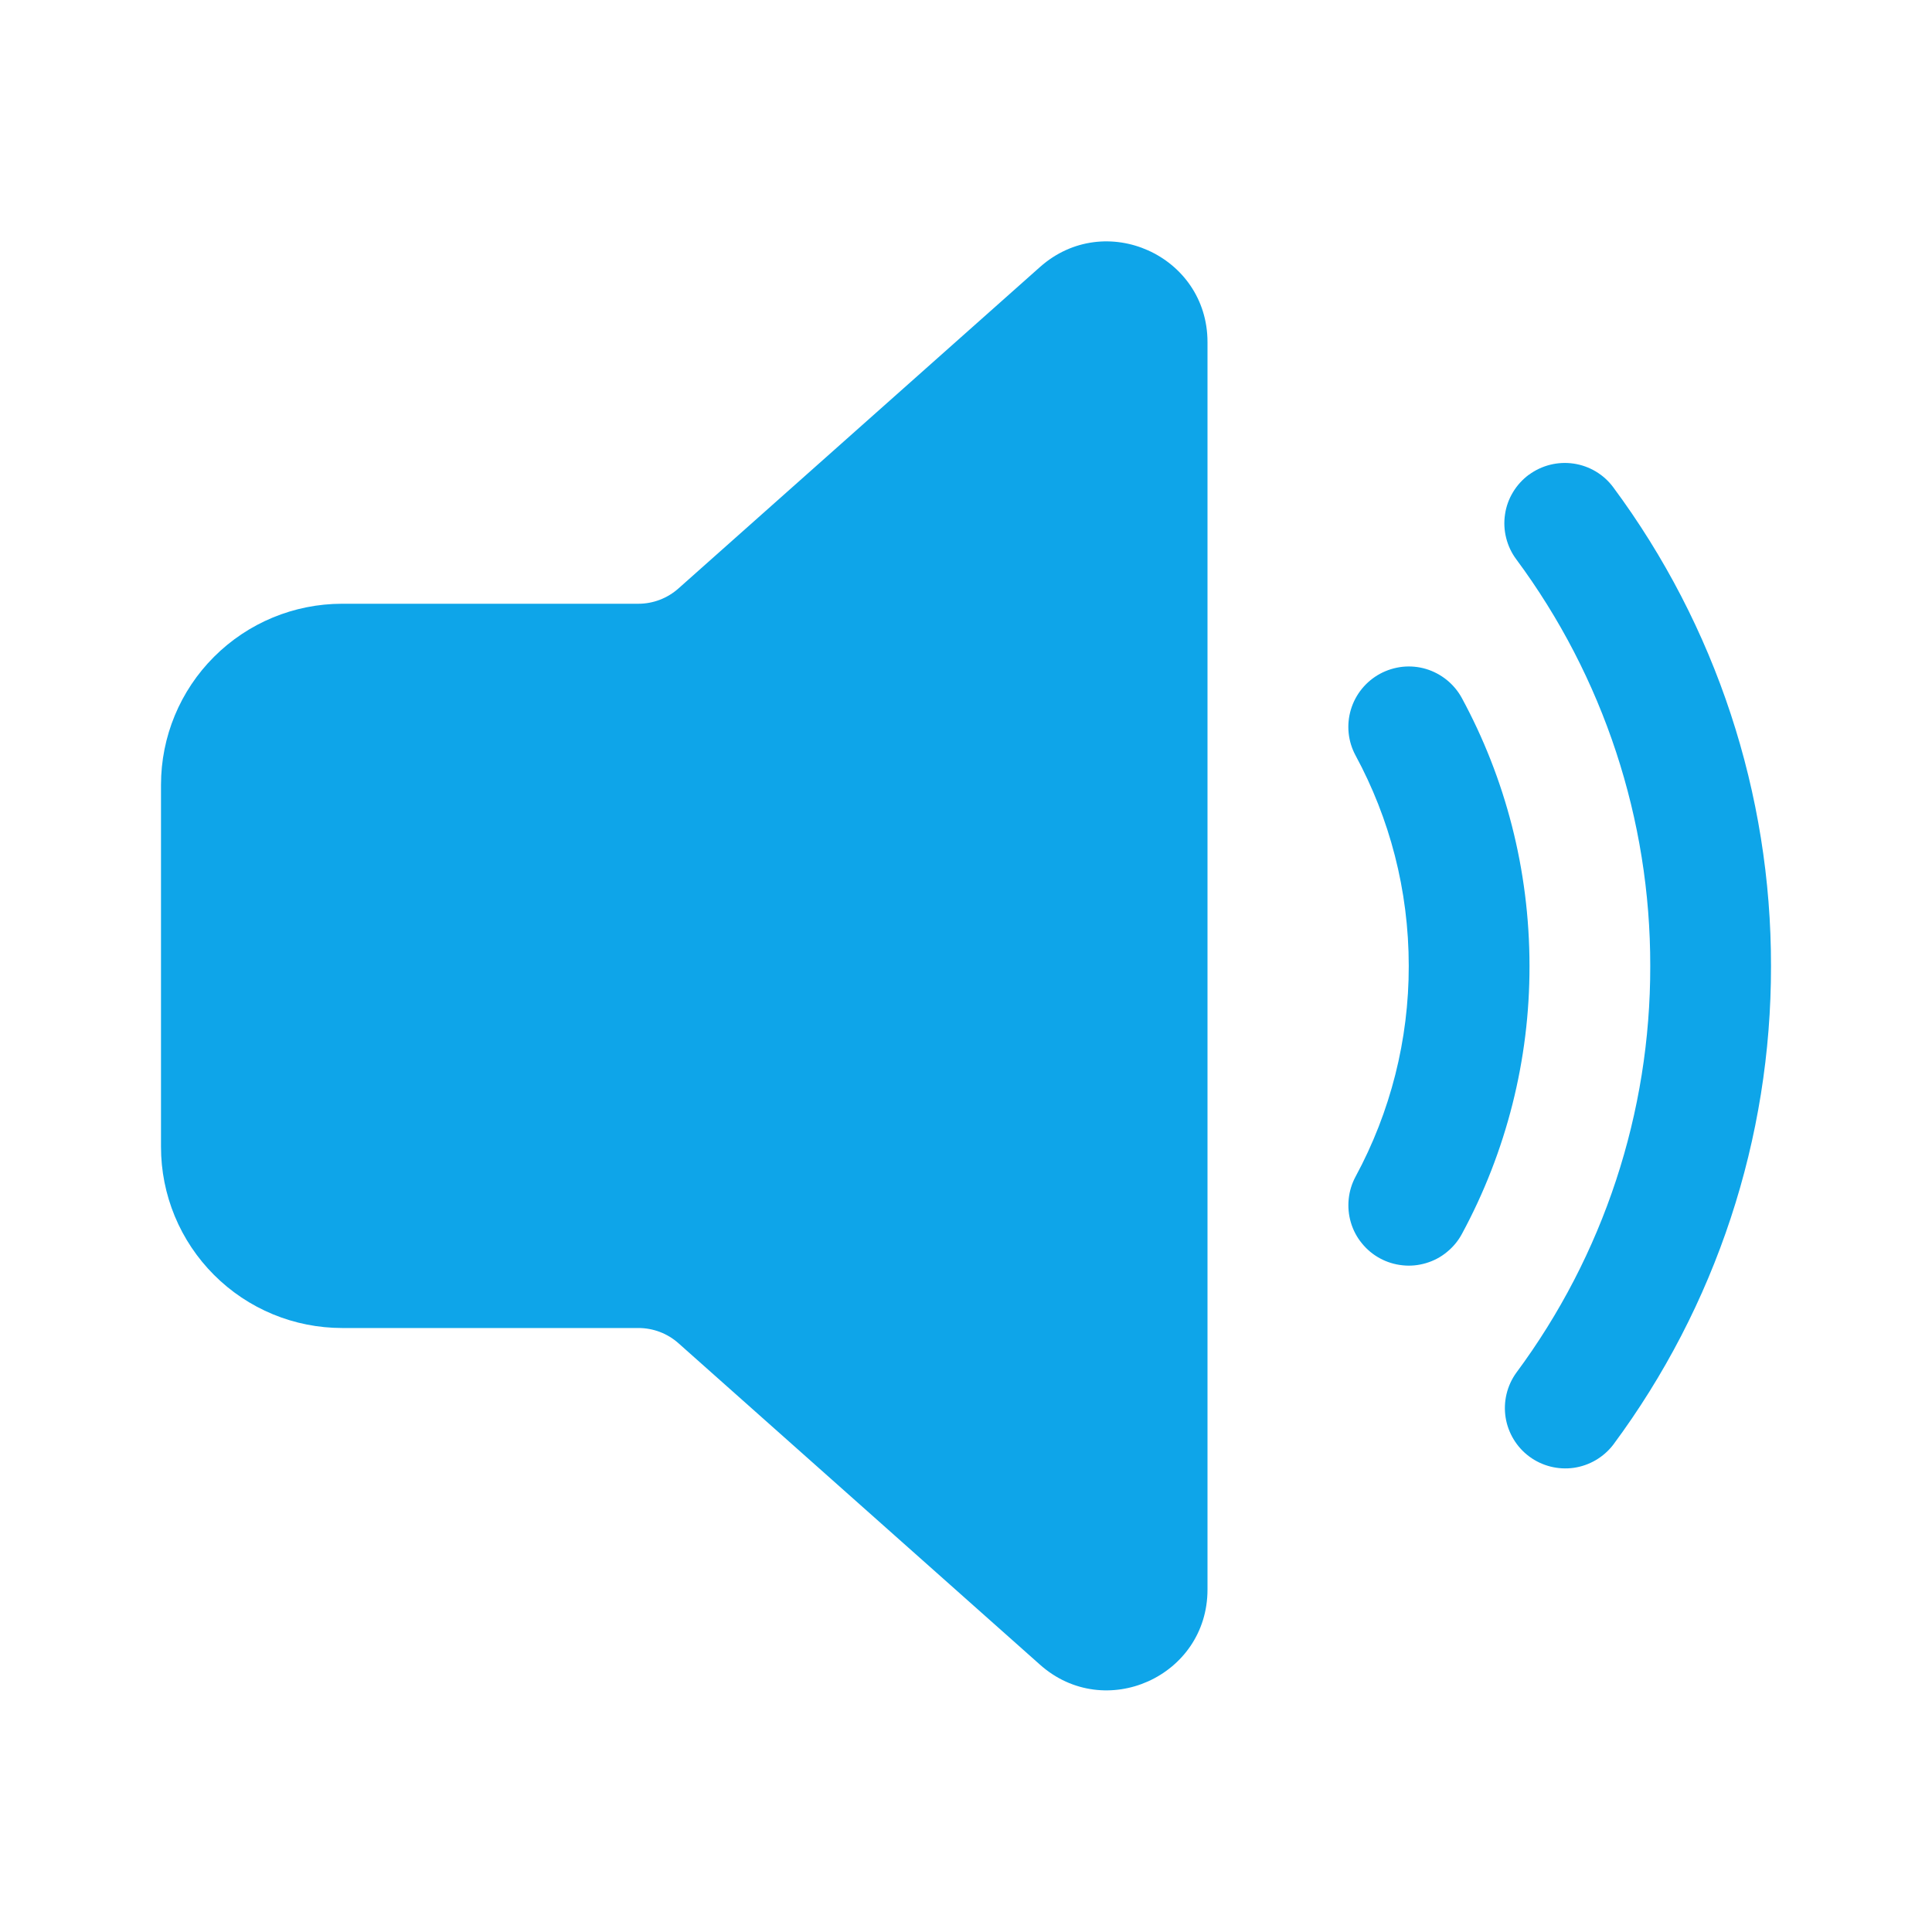
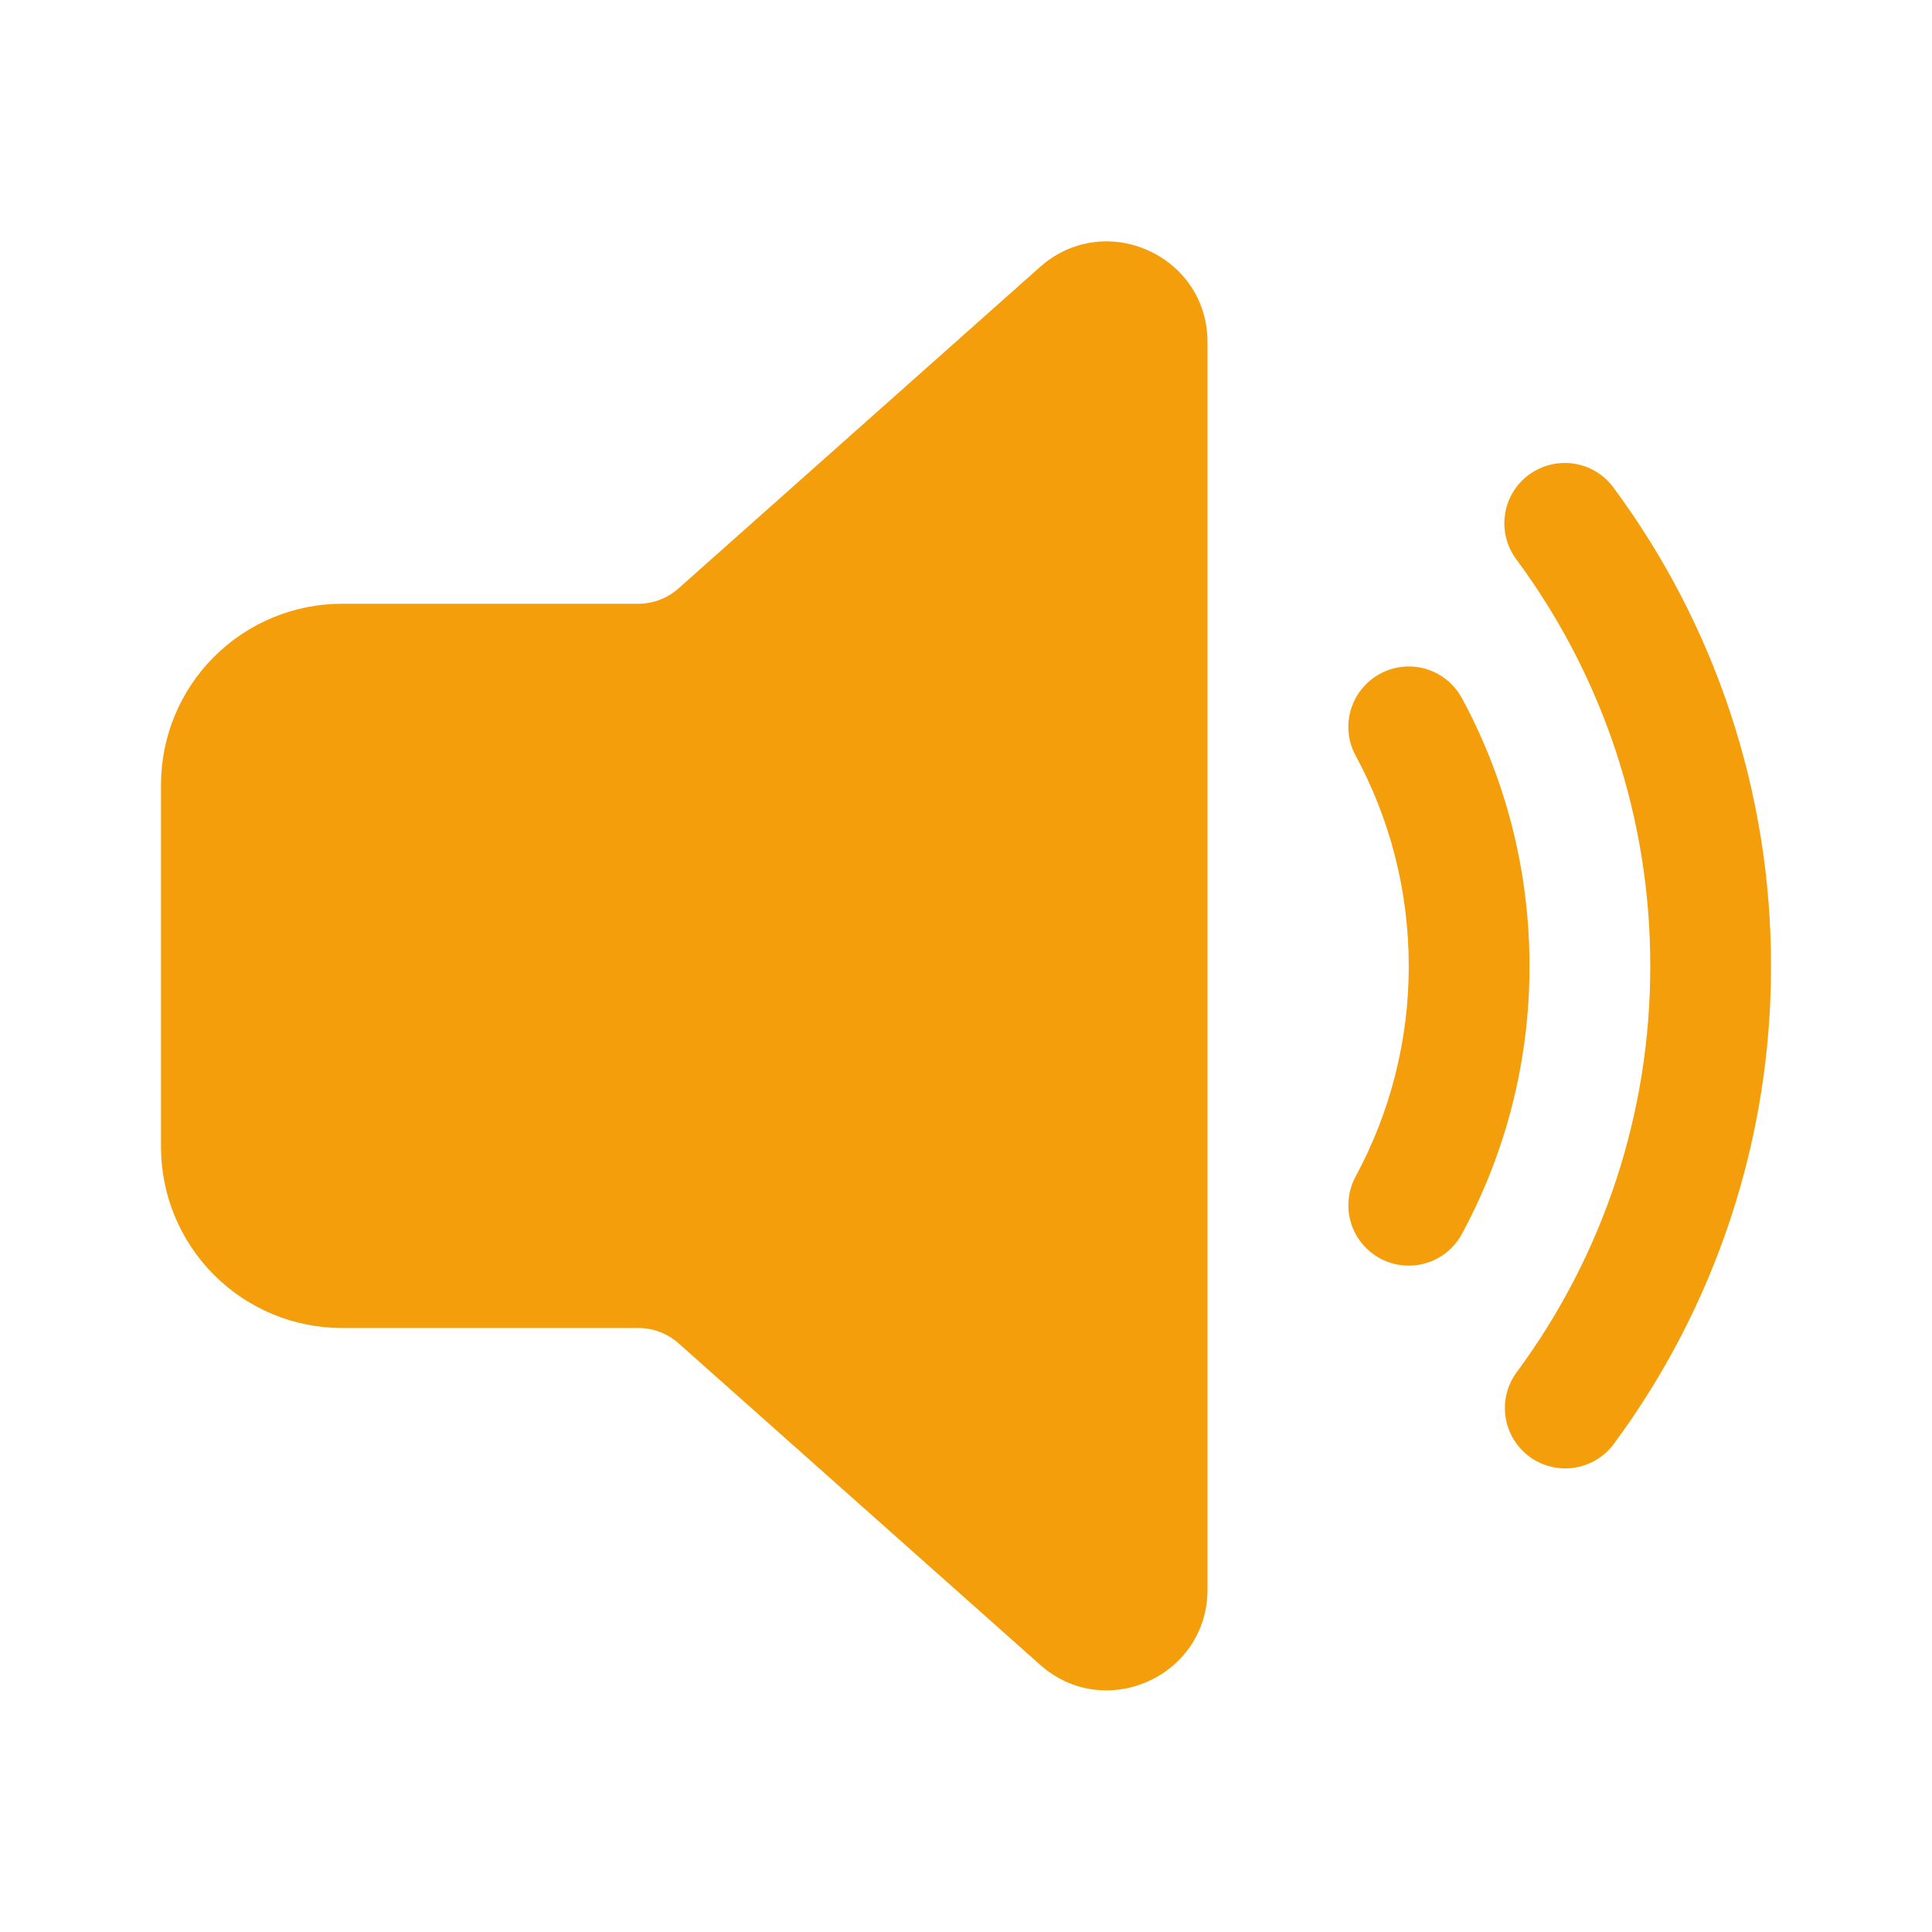
<svg xmlns="http://www.w3.org/2000/svg" width="24" height="24" viewBox="0 0 24 24" fill="none">
-   <path d="M15 4.25V19.746C15 20.825 13.726 21.397 12.92 20.68L8.428 16.686C8.291 16.564 8.114 16.497 7.93 16.497H4.25C3.955 16.497 3.662 16.439 3.389 16.326C3.116 16.213 2.868 16.047 2.659 15.838C2.45 15.629 2.284 15.381 2.171 15.108C2.058 14.835 2 14.543 2 14.247V9.749C2 9.152 2.237 8.58 2.659 8.159C3.081 7.737 3.653 7.5 4.25 7.5H7.93C8.114 7.5 8.291 7.432 8.428 7.31L12.919 3.317C13.726 2.6 15 3.172 15 4.25ZM18.992 5.898C19.152 5.78 19.352 5.73 19.549 5.759C19.745 5.788 19.923 5.894 20.041 6.054C21.316 7.774 22.003 9.86 22 12.001C22.003 14.142 21.316 16.227 20.04 17.947C19.92 18.103 19.744 18.206 19.549 18.234C19.354 18.261 19.156 18.211 18.998 18.094C18.84 17.977 18.734 17.802 18.703 17.607C18.673 17.413 18.72 17.214 18.835 17.054C19.919 15.593 20.503 13.821 20.5 12.001C20.503 10.181 19.919 8.409 18.835 6.947C18.776 6.868 18.734 6.778 18.71 6.682C18.686 6.586 18.681 6.487 18.696 6.389C18.71 6.292 18.744 6.198 18.795 6.114C18.846 6.029 18.913 5.956 18.992 5.897V5.898ZM17.143 8.37C17.23 8.323 17.325 8.294 17.423 8.283C17.521 8.273 17.62 8.282 17.714 8.31C17.808 8.338 17.896 8.385 17.973 8.447C18.049 8.509 18.113 8.585 18.16 8.672C18.696 9.662 19 10.797 19 12.001C19.002 13.163 18.713 14.307 18.16 15.329C18.113 15.416 18.05 15.492 17.973 15.554C17.897 15.617 17.809 15.663 17.714 15.691C17.62 15.719 17.521 15.729 17.423 15.718C17.325 15.708 17.23 15.679 17.143 15.632C17.056 15.585 16.98 15.522 16.918 15.445C16.855 15.369 16.809 15.281 16.781 15.186C16.753 15.092 16.744 14.993 16.754 14.895C16.764 14.797 16.793 14.702 16.84 14.615C17.274 13.812 17.501 12.914 17.5 12.001C17.5 11.053 17.26 10.163 16.84 9.386C16.745 9.211 16.724 9.006 16.781 8.815C16.838 8.625 16.968 8.465 17.143 8.37V8.37Z" fill="#0ea5e9" />
+   <path d="M15 4.25V19.746C15 20.825 13.726 21.397 12.92 20.68L8.428 16.686C8.291 16.564 8.114 16.497 7.93 16.497H4.25C3.955 16.497 3.662 16.439 3.389 16.326C3.116 16.213 2.868 16.047 2.659 15.838C2.45 15.629 2.284 15.381 2.171 15.108C2.058 14.835 2 14.543 2 14.247V9.749C2 9.152 2.237 8.58 2.659 8.159C3.081 7.737 3.653 7.5 4.25 7.5H7.93C8.114 7.5 8.291 7.432 8.428 7.31L12.919 3.317C13.726 2.6 15 3.172 15 4.25ZM18.992 5.898C19.152 5.78 19.352 5.73 19.549 5.759C19.745 5.788 19.923 5.894 20.041 6.054C21.316 7.774 22.003 9.86 22 12.001C22.003 14.142 21.316 16.227 20.04 17.947C19.92 18.103 19.744 18.206 19.549 18.234C19.354 18.261 19.156 18.211 18.998 18.094C18.84 17.977 18.734 17.802 18.703 17.607C18.673 17.413 18.72 17.214 18.835 17.054C19.919 15.593 20.503 13.821 20.5 12.001C20.503 10.181 19.919 8.409 18.835 6.947C18.776 6.868 18.734 6.778 18.71 6.682C18.686 6.586 18.681 6.487 18.696 6.389C18.71 6.292 18.744 6.198 18.795 6.114C18.846 6.029 18.913 5.956 18.992 5.897V5.898ZM17.143 8.37C17.23 8.323 17.325 8.294 17.423 8.283C17.521 8.273 17.62 8.282 17.714 8.31C17.808 8.338 17.896 8.385 17.973 8.447C18.049 8.509 18.113 8.585 18.16 8.672C18.696 9.662 19 10.797 19 12.001C19.002 13.163 18.713 14.307 18.16 15.329C18.113 15.416 18.05 15.492 17.973 15.554C17.897 15.617 17.809 15.663 17.714 15.691C17.62 15.719 17.521 15.729 17.423 15.718C17.325 15.708 17.23 15.679 17.143 15.632C17.056 15.585 16.98 15.522 16.918 15.445C16.855 15.369 16.809 15.281 16.781 15.186C16.753 15.092 16.744 14.993 16.754 14.895C16.764 14.797 16.793 14.702 16.84 14.615C17.274 13.812 17.501 12.914 17.5 12.001C17.5 11.053 17.26 10.163 16.84 9.386C16.745 9.211 16.724 9.006 16.781 8.815C16.838 8.625 16.968 8.465 17.143 8.37V8.37Z" fill="#f59e0b" />
</svg>
